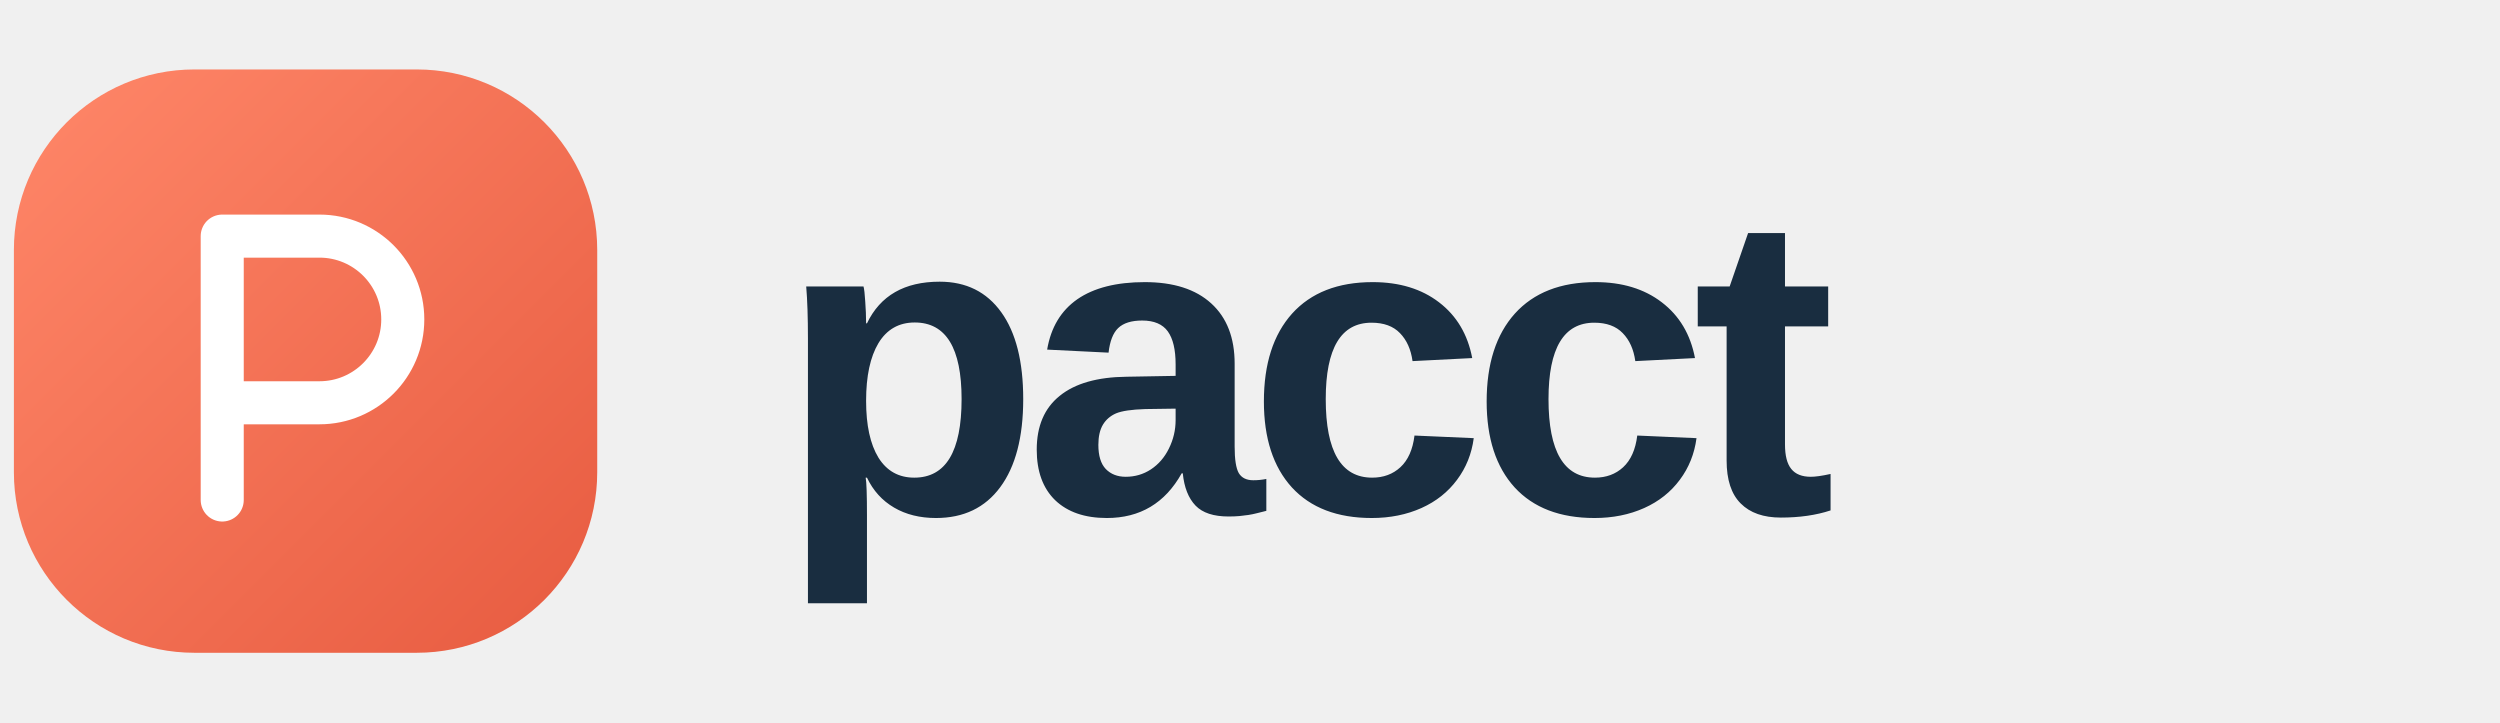
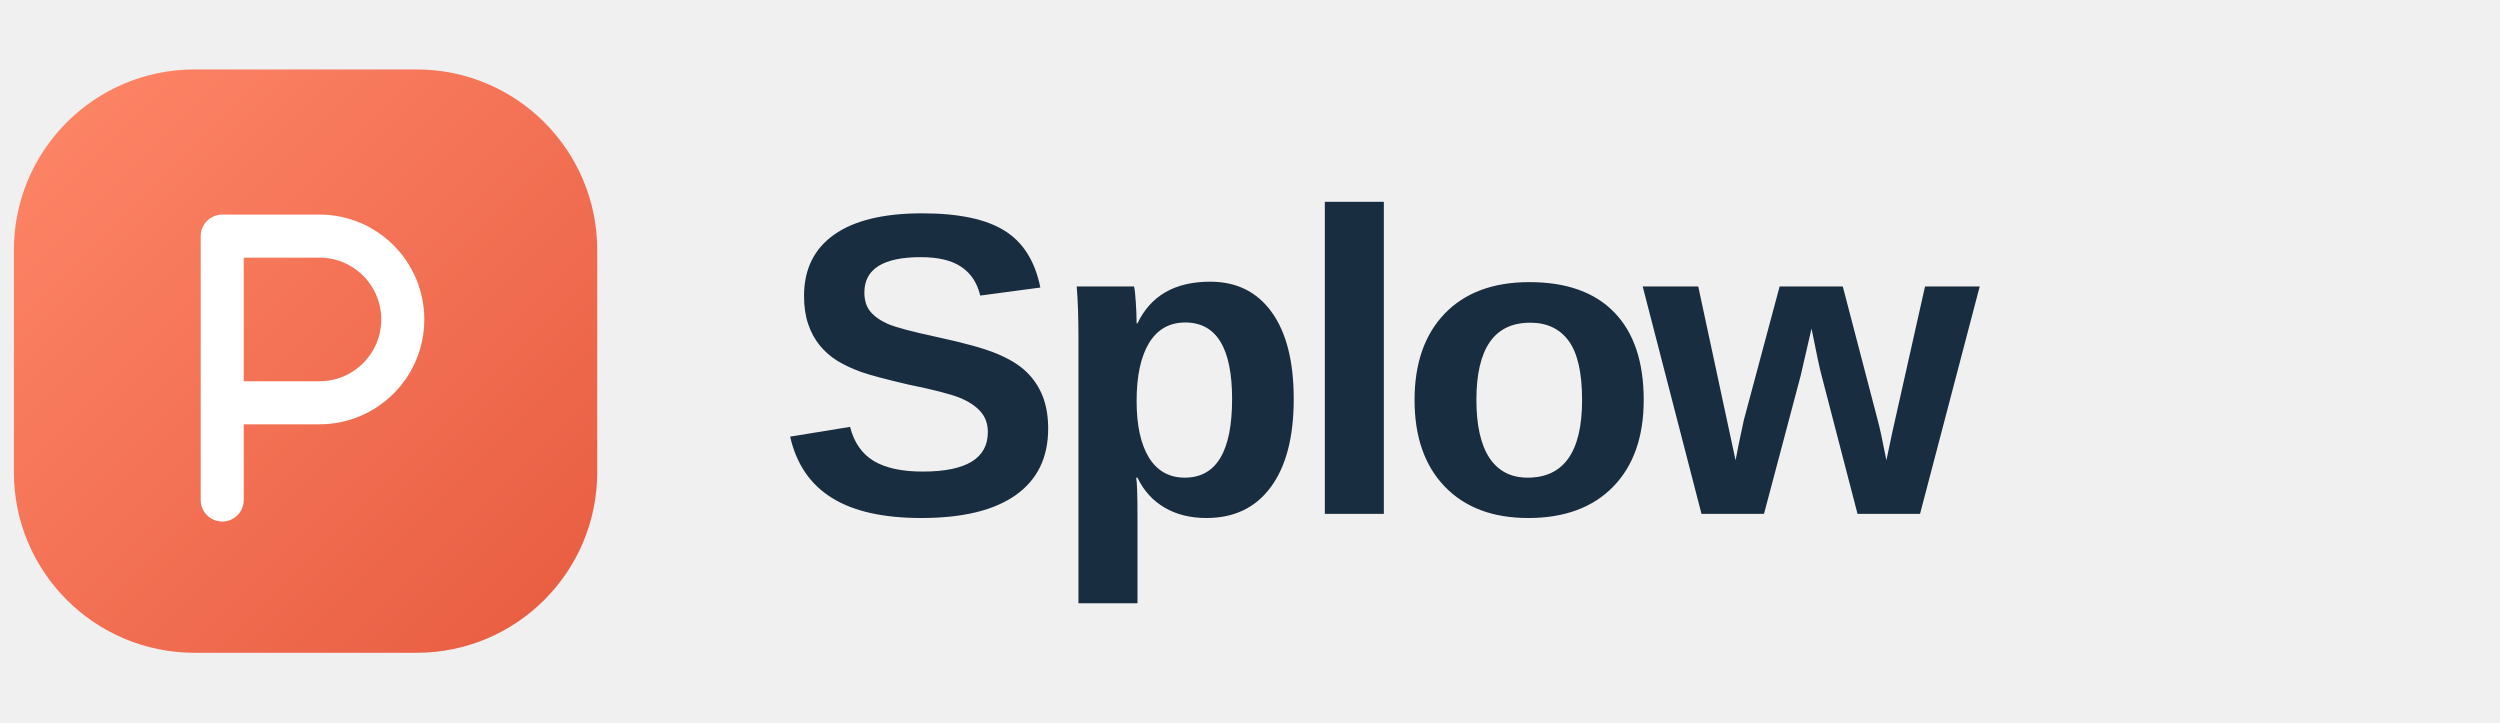
<svg xmlns="http://www.w3.org/2000/svg" viewBox="0 0 180 52" role="img" aria-labelledby="title">
  <defs>
    <linearGradient id="brand" x1="0" y1="0" x2="1" y2="1">
      <stop offset="0" stop-color="#ff8769" />
      <stop offset="1" stop-color="#e75b40" />
    </linearGradient>
  </defs>
  <rect x="1" y="5" width="42" height="42" rx="13" fill="url(#brand)" />
  <svg x="6" y="10" width="32" height="32" viewBox="0 0 32 32" fill="none">
    <path d="M10 26V7h7a6 6 0 0 1 0 12h-7" stroke="#fff" stroke-width="3.1" stroke-linecap="round" stroke-linejoin="round" />
  </svg>
-   <text x="56" y="37" fill="#192d40" font-family="Arial, Helvetica, sans-serif" font-size="31" font-weight="700" letter-spacing="-1.2">pacct</text>
+   <text x="56" y="37" fill="#192d40" font-family="Arial, Helvetica, sans-serif" font-size="31" font-weight="700" letter-spacing="-1.2">Splow</text>
</svg>
